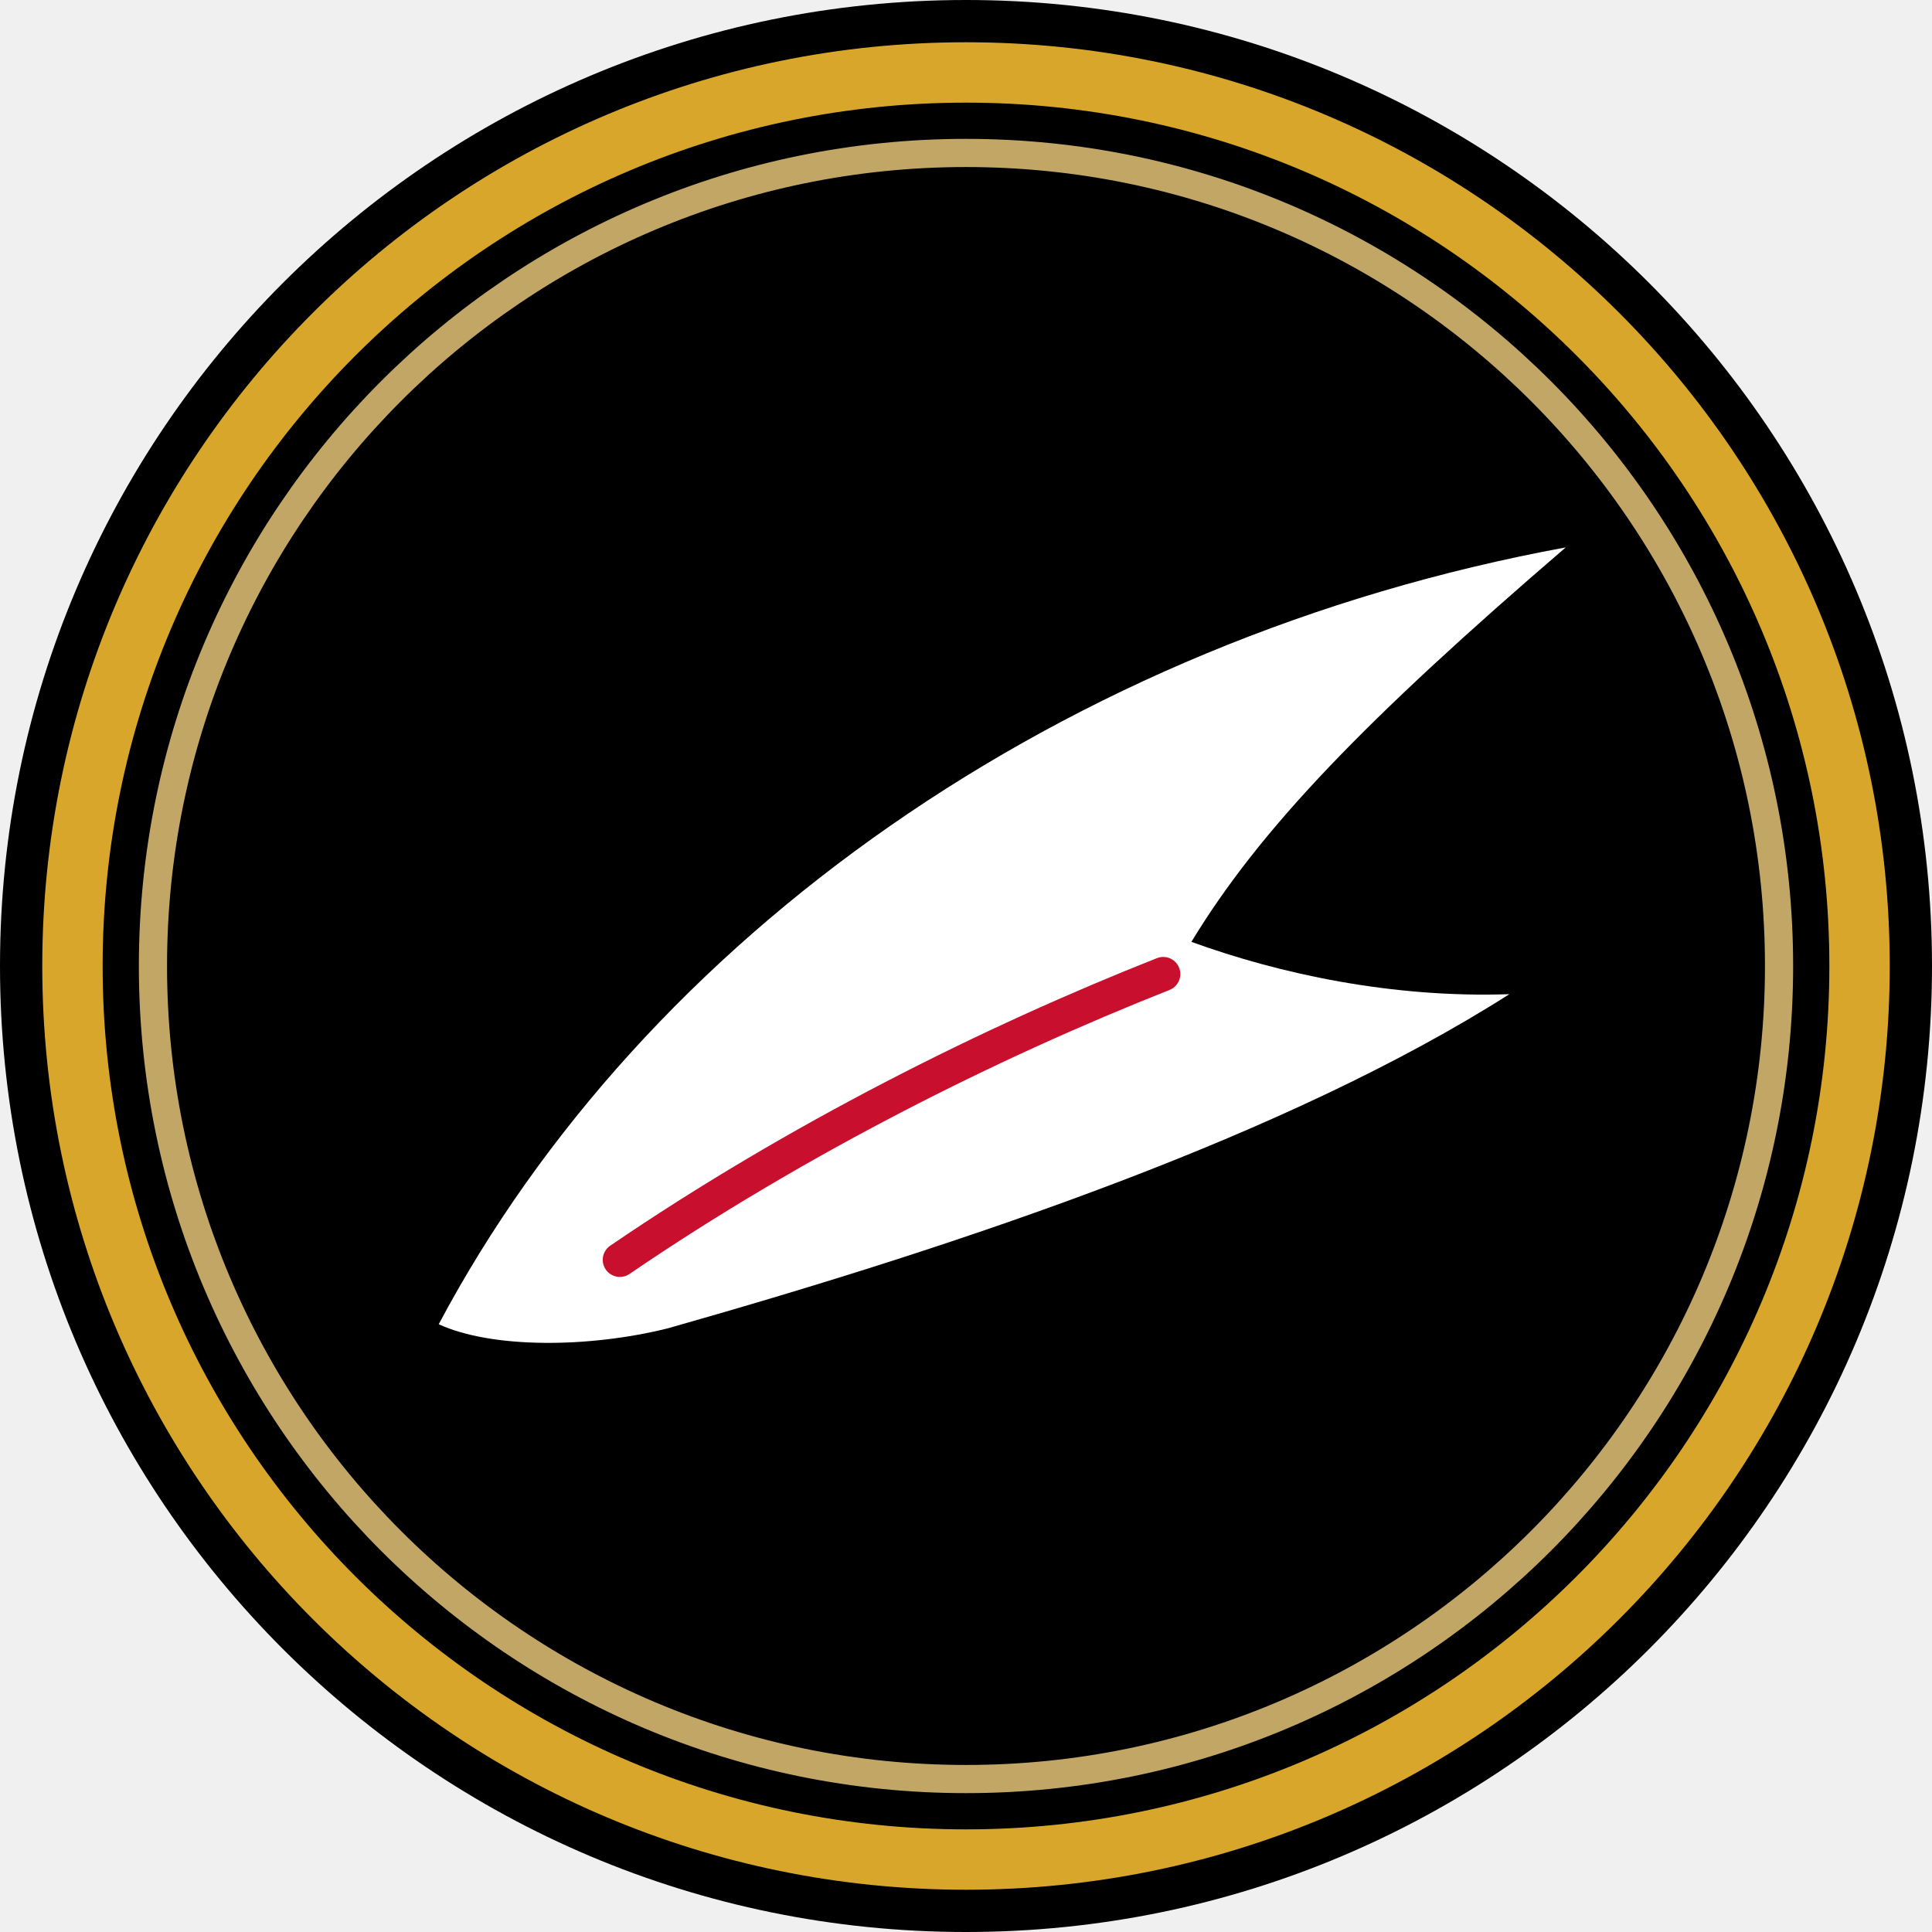
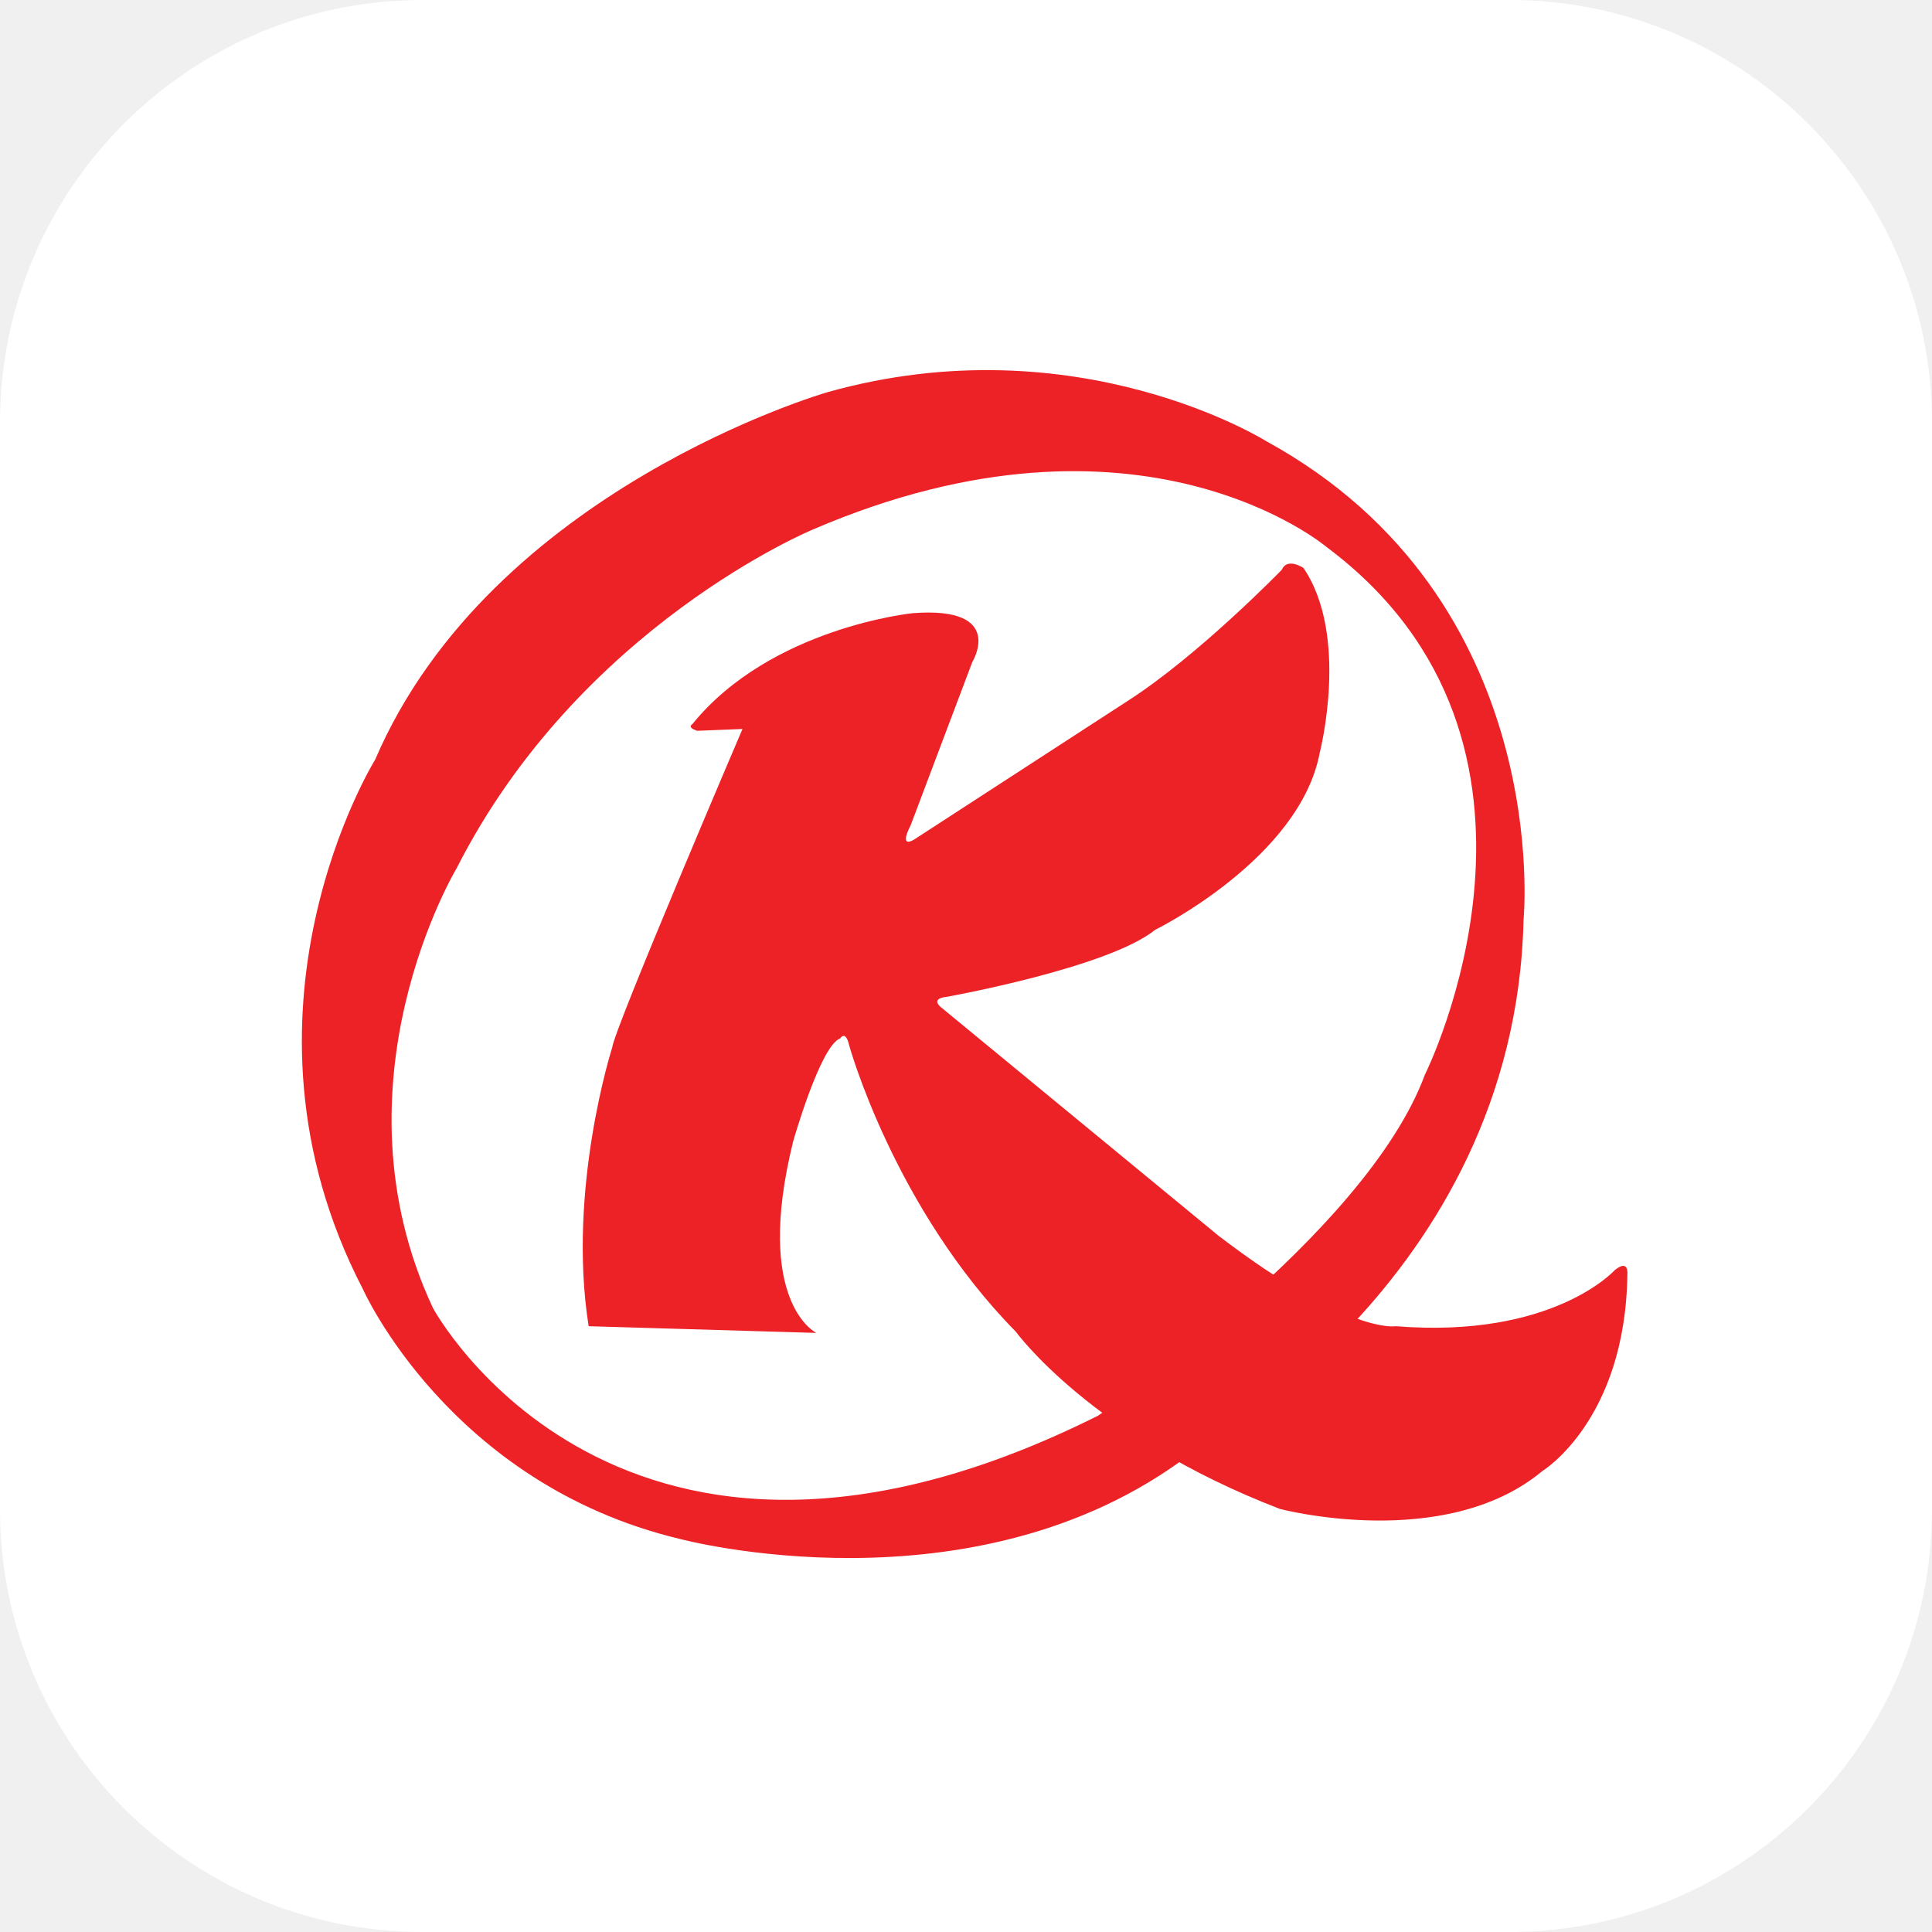
- <svg xmlns="http://www.w3.org/2000/svg" viewBox="0 0 48 48" width="48" height="48">
-   <defs>
-     <radialGradient id="field" cx="35%" cy="30%" r="85%">
-       <stop offset="0%" stopColor="#e8354c" />
-       <stop offset="55%" stopColor="#c8102e" />
-       <stop offset="100%" stopColor="#84101f" />
-     </radialGradient>
-   </defs>
-   <circle cx="24" cy="24" r="24" fill="url(#field)" />
-   <circle cx="24" cy="24" r="22.2" fill="none" stroke="#d8a62a" stroke-width="1.5" />
-   <circle cx="24" cy="24" r="20.2" fill="none" stroke="#f2cf7e" stroke-width="0.7" opacity="0.8" />
-   <path d="M10.9 32.9            C16.0 23.3, 26.4 15.9, 38.9 13.6            C33.9 17.9, 31.3 20.6, 29.6 23.4            C31.8 24.2, 34.6 24.8, 37.5 24.7            C32.0 28.2, 24.0 30.9, 16.6 33.0            C14.6 33.5, 12.2 33.5, 10.9 32.9 Z" fill="#ffffff" />
-   <path d="M15.4 31.3C19.8 28.3, 24.6 25.9, 28.9 24.2" fill="none" stroke="#c8102e" stroke-width="0.85" stroke-linecap="round" />
+ <svg xmlns="http://www.w3.org/2000/svg" viewBox="0 0 64 64" width="64" height="64">
+   <rect width="64" height="64" rx="14" fill="#FFFFFF" />
+   <g transform="translate(9.575 11.557) scale(0.7085)" fill="#EC2227">
+     <path d="m 45.717,4.331 c 0,0 -8.88,-5.59 -20.555,-2.302 0,0 -15.71,4.521 -21.138,17.181 0,0 -7.309,11.759 -0.572,24.75 0,0 4.038,9.099 14.801,11.677 0,0 13.763,3.703 23.85,-3.936 0,0 15.23,-8.036 15.617,-25.007 0,0 1.476,-14.964 -12.003,-22.363 m 7.394,29.597 C 50.317,41.492 37.823,49.88 37.823,49.88 15.459,61.062 6.731,44.85 6.731,44.85 1.801,34.325 7.833,24.289 7.833,24.289 13.589,12.942 24.501,8.442 24.501,8.442 c 15.293,-6.577 24.01,0.823 24.01,0.823 12.333,9.209 4.6,24.663 4.6,24.663" id="path5" style="fill:#ec2227" />
+     <path d="m 21.201,17.772 c 0,0 -6.007,14.046 -6.091,14.893 0,0 -2.119,6.6 -1.102,13.031 l 10.645,0.313 c 0,0 -2.945,-1.415 -1.085,-8.946 0,0 1.271,-4.485 2.201,-4.823 0,0 0.253,-0.422 0.424,0.338 0,0 2.112,7.614 7.786,13.371 0,0 3.549,4.907 12.35,8.29 0,0 7.701,2.034 12.271,-1.772 0,0 3.893,-2.369 3.975,-9.228 0,0 0.066,-0.695 -0.59,-0.166 0,0 -2.879,3.213 -10.238,2.623 0,0 -2.198,0.422 -8.289,-4.23 L 30.509,30.805 c 0,0 -0.591,-0.424 0.253,-0.511 0,0 7.53,-1.353 9.733,-3.131 0,0 6.773,-3.328 7.697,-8.289 0,0 1.403,-5.437 -0.762,-8.631 0,0 -0.76,-0.509 -1.013,0.084 0,0 -3.872,3.994 -7.212,6.137 l -9.968,6.47 c 0,0 -0.765,0.508 -0.167,-0.676 l 2.876,-7.616 c 0,0 1.608,-2.623 -2.791,-2.284 0,0 -6.631,0.669 -10.296,5.186 0,0 -0.284,0.144 0.225,0.313 l 2.117,-0.085 z" id="path7" style="fill:#ec2227" />
+   </g>
</svg>
